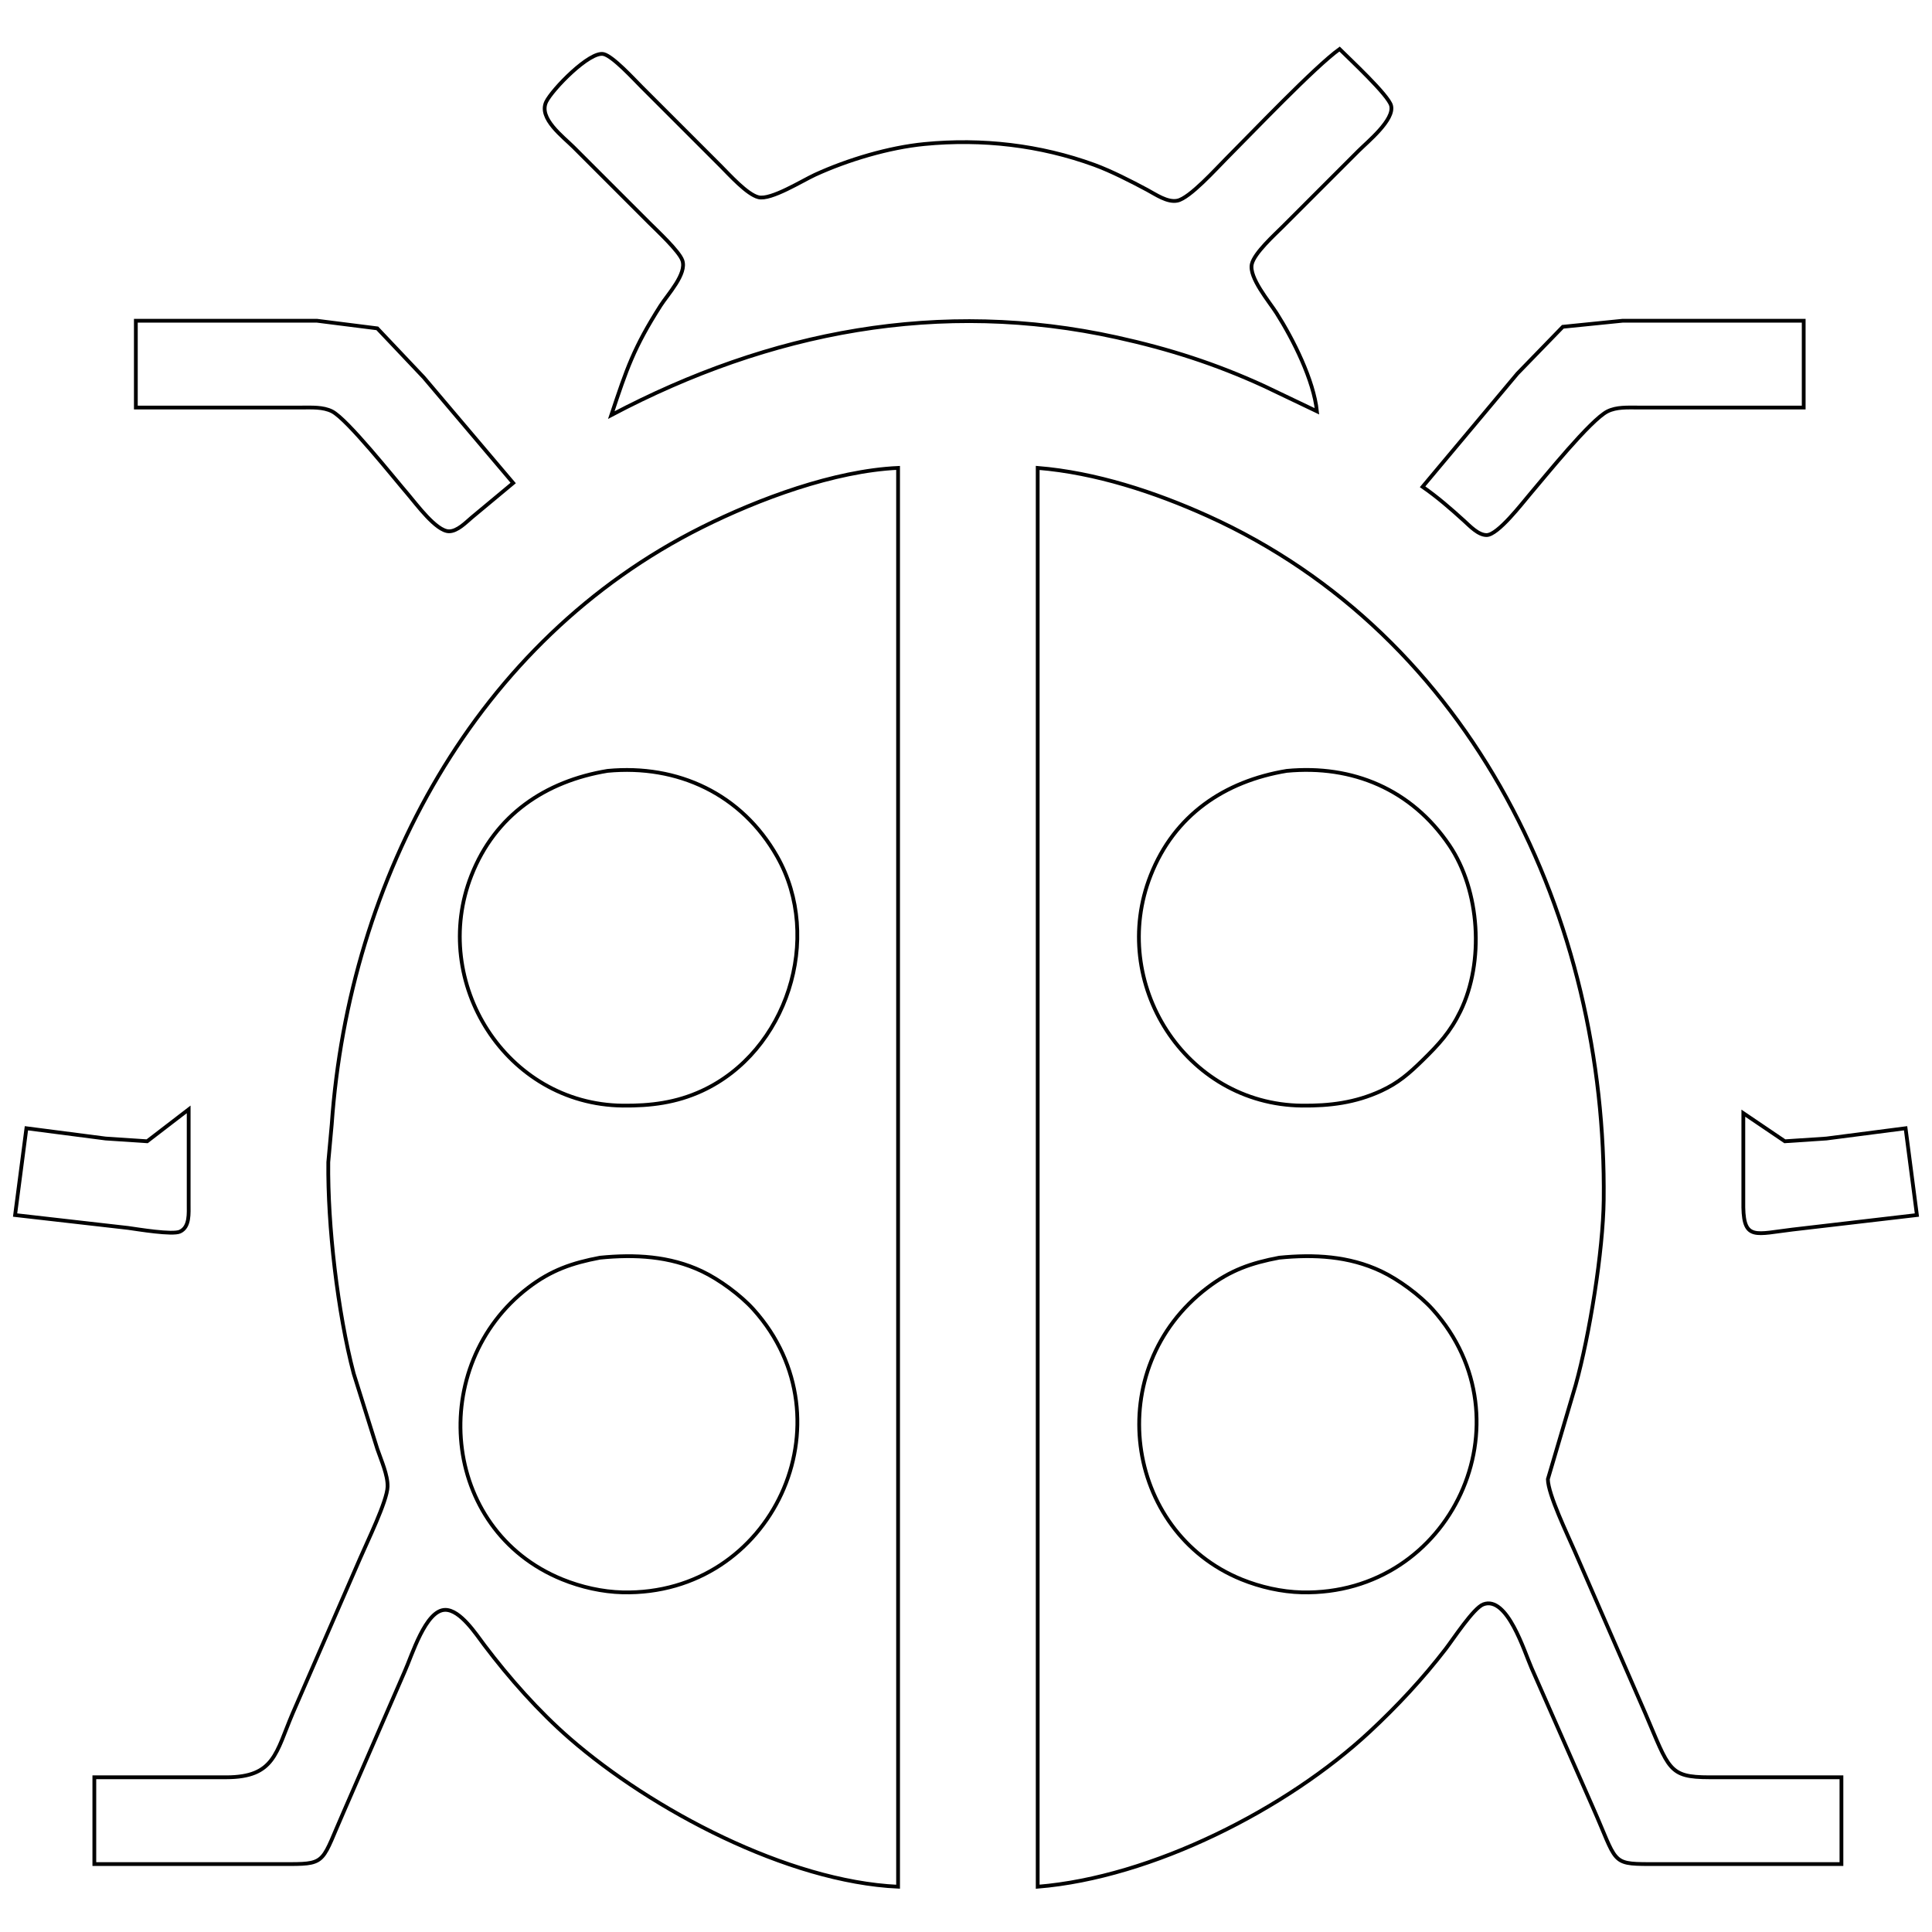
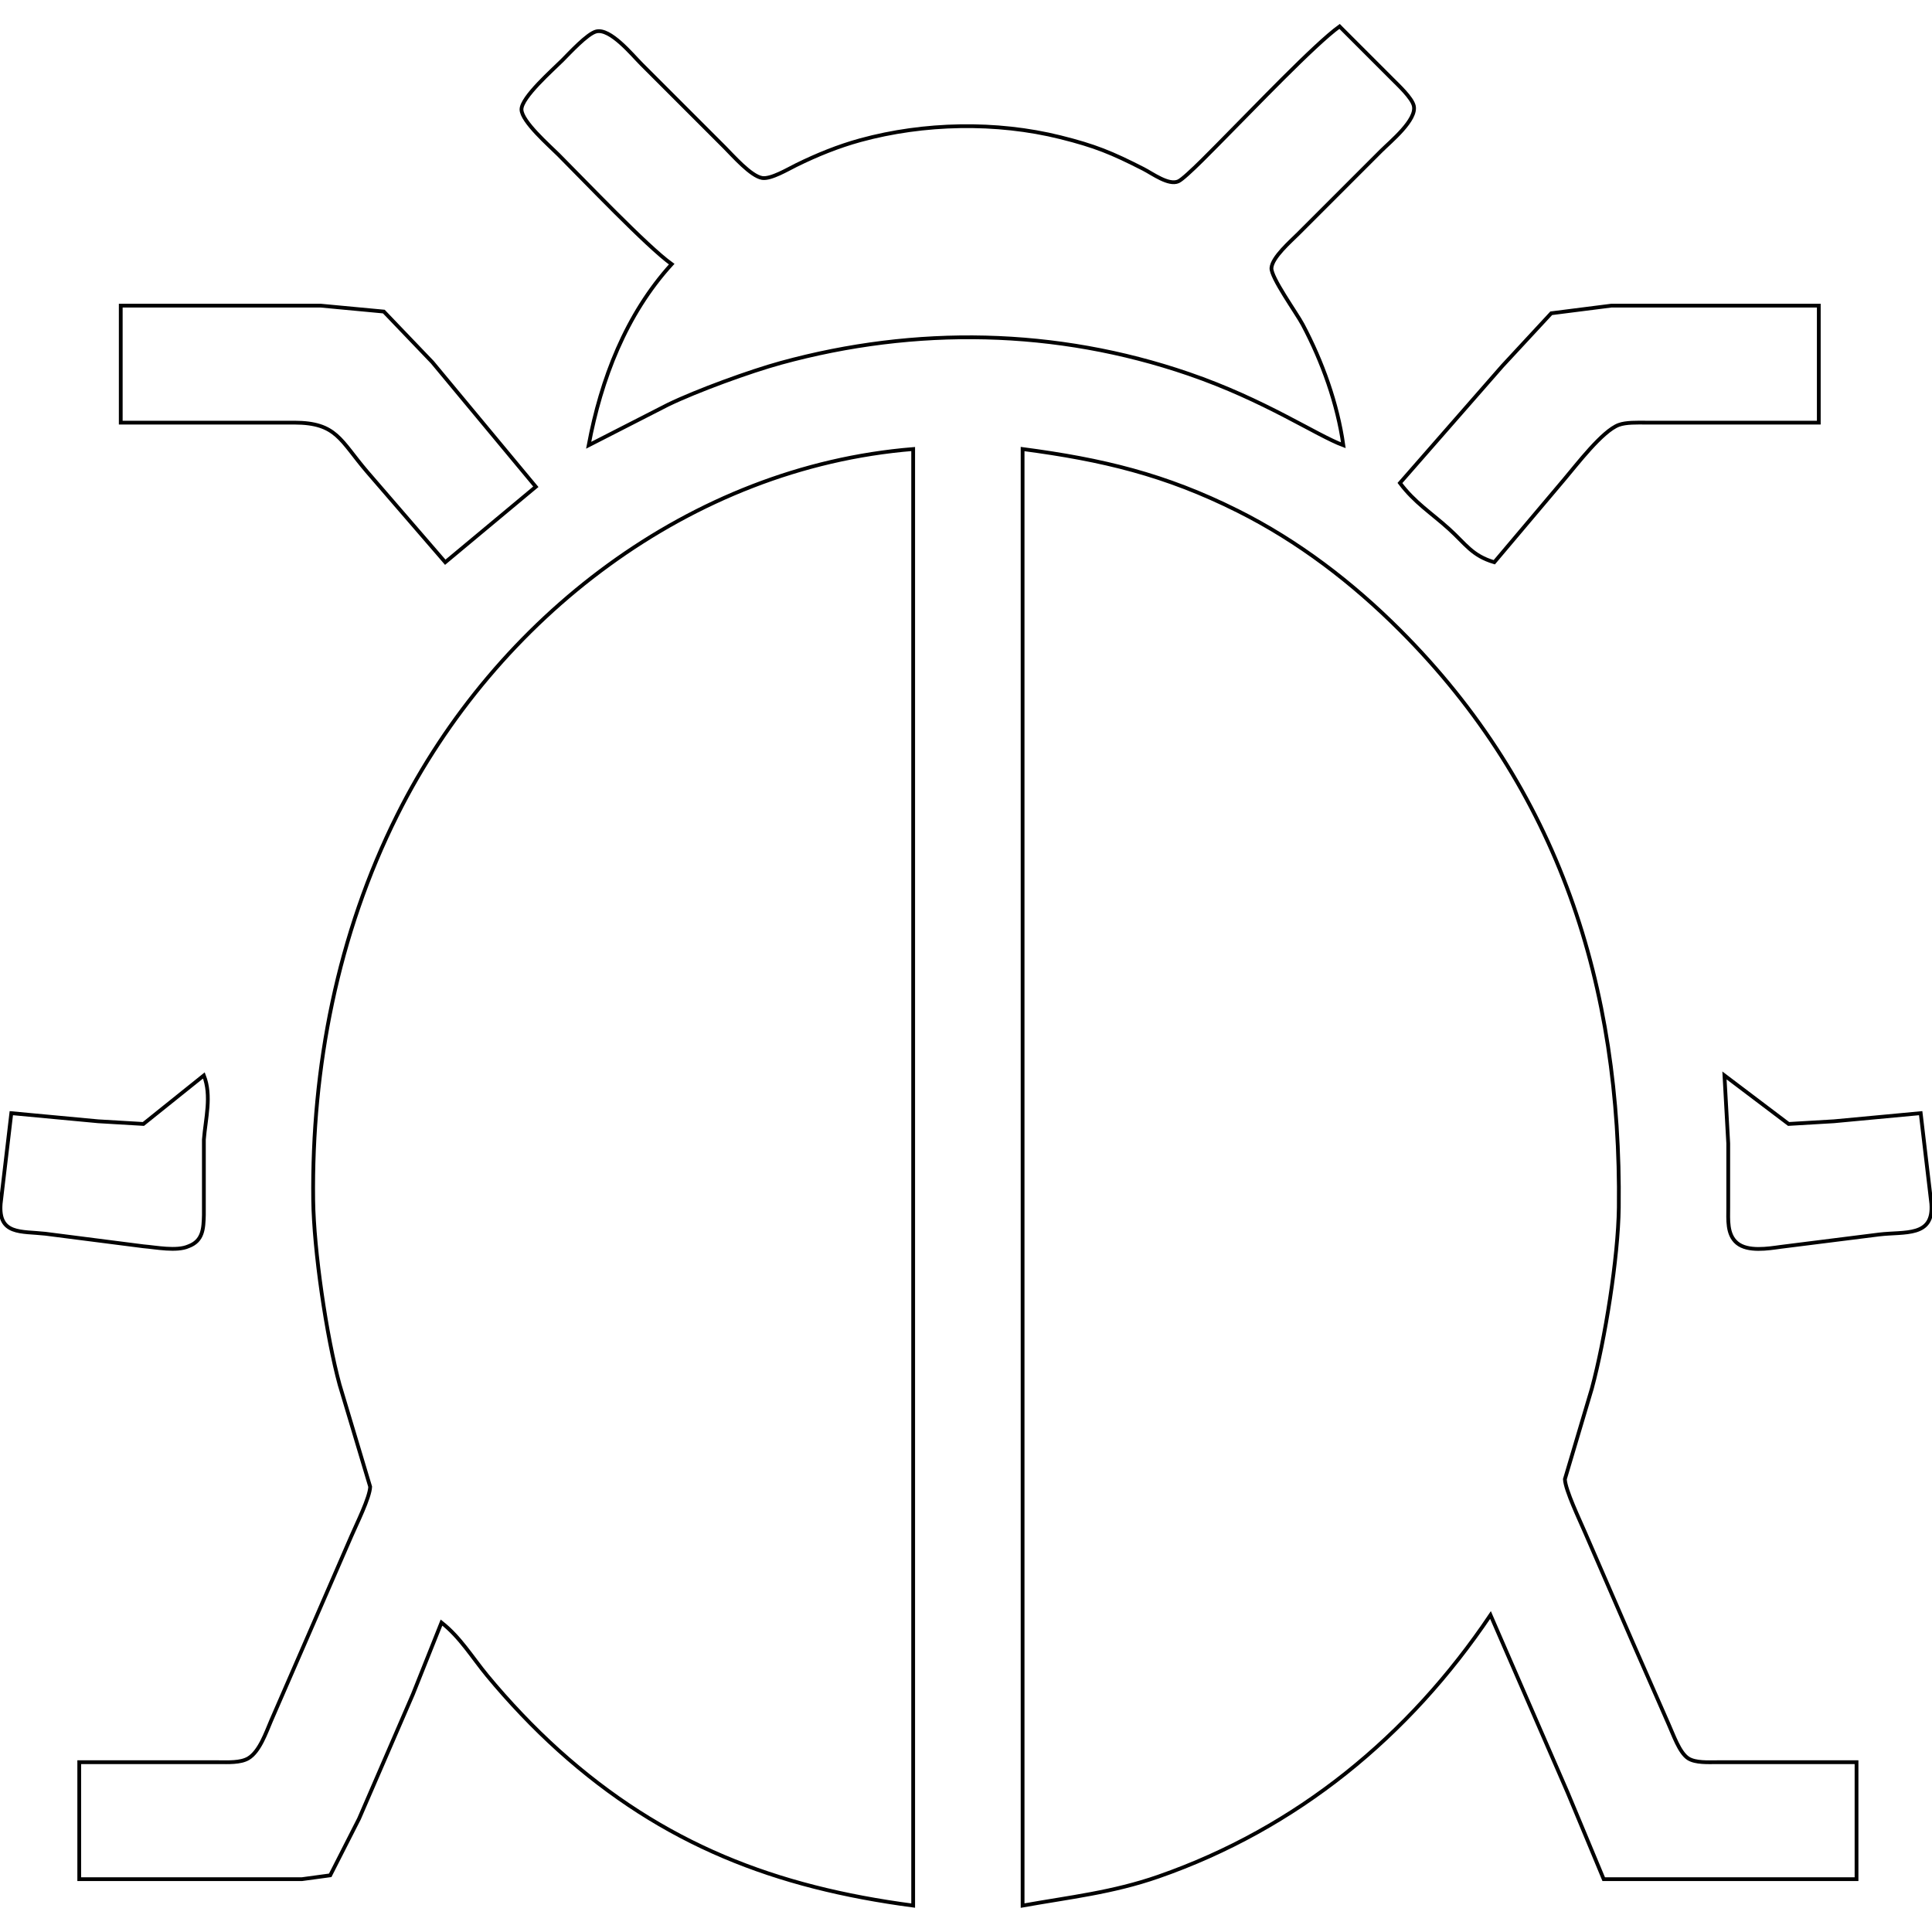
<svg xmlns="http://www.w3.org/2000/svg" width="135.45mm" height="135.45mm" viewBox="0 0 512 512">
-   <path id="Selection" fill="none" stroke="black" stroke-width="1" d="M 162.00,110.00            C 203.99,87.81 249.16,79.09 296.00,89.42              309.82,92.47 322.12,96.40 335.00,102.31              335.00,102.31 349.00,109.00 349.00,109.00              348.15,100.76 342.74,89.98 338.31,83.00              336.36,79.93 330.94,73.57 331.74,70.00              332.41,67.04 337.76,62.24 340.00,60.00              340.00,60.00 360.00,40.00 360.00,40.00              362.48,37.52 369.60,31.74 368.66,28.00              367.97,25.21 357.60,15.60 355.00,13.00              348.46,17.68 331.75,35.25 325.00,42.00              322.36,44.64 315.30,52.52 312.00,53.18              309.35,53.71 306.26,51.52 304.00,50.31              299.80,48.06 294.43,45.31 290.00,43.69              275.58,38.44 260.25,36.69 245.00,38.17              235.53,39.09 224.64,42.35 216.00,46.31              212.60,47.87 204.33,53.08 201.00,52.27              197.99,51.54 193.28,46.28 191.00,44.00              191.00,44.00 170.00,23.00 170.00,23.00              167.99,20.99 162.47,14.95 160.00,14.34              156.30,13.41 146.28,23.78 144.74,27.00              142.66,31.38 149.23,36.23 152.00,39.00              152.00,39.00 172.00,59.00 172.00,59.00              174.08,61.08 179.97,66.54 180.83,69.00              182.08,72.57 177.01,77.94 175.05,81.00              167.93,92.18 166.10,97.71 162.00,110.00 Z            M 36.00,85.00            C 36.00,85.00 36.00,108.00 36.00,108.00              36.00,108.00 80.00,108.00 80.00,108.00              82.63,108.01 85.60,107.81 88.00,109.02              92.02,111.06 104.35,126.61 108.13,131.00              110.32,133.55 115.61,140.80 119.00,140.80              121.19,140.81 123.43,138.49 125.00,137.15              125.00,137.15 136.00,128.00 136.00,128.00              136.00,128.00 112.28,100.00 112.28,100.00              112.28,100.00 99.99,87.02 99.99,87.02              99.99,87.02 84.00,85.00 84.00,85.00              84.00,85.00 36.00,85.00 36.00,85.00 Z            M 377.00,129.00            C 380.93,131.73 384.46,134.80 388.00,138.02              389.52,139.40 391.75,141.80 393.96,141.80              396.95,141.80 403.38,133.39 405.42,131.00              409.42,126.32 421.51,111.27 426.00,109.02              428.43,107.81 431.35,108.01 434.00,108.00              434.00,108.00 478.00,108.00 478.00,108.00              478.00,108.00 478.00,85.00 478.00,85.00              478.00,85.00 430.00,85.00 430.00,85.00              430.00,85.00 414.17,86.60 414.17,86.60              414.17,86.60 402.13,99.00 402.13,99.00              402.13,99.00 377.00,129.00 377.00,129.00 Z            M 25.00,471.00            C 25.00,471.00 25.00,494.00 25.00,494.00              25.00,494.00 77.00,494.00 77.00,494.00              86.57,493.98 85.33,493.15 91.14,480.00              91.14,480.00 107.23,443.00 107.23,443.00              109.13,438.84 112.77,426.63 118.01,426.63              122.01,426.63 126.17,433.09 128.37,436.00              134.99,444.75 142.72,453.51 151.00,460.71              172.74,479.62 208.72,498.66 238.00,500.00              238.00,500.00 238.00,124.00 238.00,124.00              221.05,124.78 201.06,132.22 186.00,139.75              126.03,169.74 92.47,232.81 87.91,298.00              87.91,298.00 87.00,308.00 87.00,308.00              86.81,324.68 89.48,347.86 93.73,364.00              93.73,364.00 100.00,384.00 100.00,384.00              101.01,386.97 102.81,390.93 102.71,394.00              102.60,397.82 97.22,408.79 95.42,413.00              95.42,413.00 77.58,454.00 77.58,454.00              73.09,464.52 72.78,470.97 60.00,471.00              60.00,471.00 25.00,471.00 25.00,471.00 Z            M 275.00,124.00            C 275.00,124.00 275.00,500.00 275.00,500.00              305.30,497.54 340.99,479.41 363.00,458.91              370.26,452.15 377.06,444.87 383.11,437.00              385.11,434.41 390.49,426.15 393.09,425.17              399.44,422.77 403.98,437.75 405.86,442.00              405.86,442.00 422.14,479.00 422.14,479.00              428.53,493.46 426.87,493.98 437.00,494.00              437.00,494.00 488.00,494.00 488.00,494.00              488.00,494.00 488.00,471.00 488.00,471.00              488.00,471.00 453.00,471.00 453.00,471.00              442.14,470.98 442.39,468.92 436.00,454.00              436.00,454.00 417.28,411.00 417.28,411.00              415.44,406.73 410.26,396.08 410.20,392.00              410.20,392.00 417.58,367.00 417.58,367.00              421.23,353.86 424.84,331.55 425.00,318.00              425.87,243.59 390.34,168.44 320.00,136.70              306.04,130.40 290.34,125.25 275.00,124.00 Z            M 161.00,204.29            C 179.58,202.53 196.55,210.38 205.96,227.00              218.19,248.61 208.56,278.71 186.00,289.10              179.17,292.24 172.42,293.08 165.00,293.00              134.14,292.65 113.80,260.31 124.93,232.00              131.22,215.99 144.53,207.01 161.00,204.29 Z            M 341.00,204.29            C 358.44,202.64 374.06,209.19 384.09,224.00              392.24,236.04 393.38,254.96 387.02,268.00              384.35,273.48 381.31,276.77 377.00,280.99              373.42,284.49 370.60,286.98 366.00,289.10              359.17,292.24 352.42,293.08 345.00,293.00              314.02,292.65 293.75,260.42 304.93,232.00              311.22,215.99 324.53,207.01 341.00,204.29 Z            M 50.00,294.00            C 50.00,294.00 39.00,302.45 39.00,302.45              39.00,302.45 28.00,301.72 28.00,301.72              28.00,301.72 7.00,299.00 7.00,299.00              7.00,299.00 4.00,322.00 4.00,322.00              4.00,322.00 34.00,325.42 34.00,325.42              36.63,325.79 45.70,327.30 47.69,326.39              50.36,325.16 49.98,321.45 50.00,319.00              50.00,319.00 50.00,294.00 50.00,294.00 Z            M 462.00,295.00            C 462.00,295.00 462.00,320.00 462.00,320.00              462.17,328.74 465.37,327.00 475.00,325.85              475.00,325.85 508.00,322.00 508.00,322.00              508.00,322.00 505.00,299.00 505.00,299.00              505.00,299.00 484.00,301.72 484.00,301.72              484.00,301.72 473.00,302.45 473.00,302.45              473.00,302.45 462.00,295.00 462.00,295.00 Z            M 159.00,333.30            C 168.27,332.38 177.46,332.85 186.00,336.89              190.63,339.08 196.29,343.24 199.70,347.04              226.03,376.41 204.67,422.89 165.00,421.99              159.61,421.86 153.99,420.58 149.00,418.55              116.63,405.37 113.10,361.82 140.00,341.24              146.06,336.61 151.60,334.70 159.00,333.30 Z            M 339.00,333.30            C 348.27,332.38 357.46,332.85 366.00,336.89              370.63,339.08 376.29,343.24 379.70,347.04              406.03,376.41 384.67,422.89 345.00,421.99              339.61,421.86 333.99,420.58 329.00,418.55              297.97,405.92 291.73,362.71 320.00,341.24              326.11,336.60 331.55,334.71 339.00,333.30 Z" />
+   <path id="Selection" fill="none" stroke="black" stroke-width="1" d="M 178.00,70.00            C 171.46,65.32 154.75,47.75 148.00,41.00              145.67,38.67 138.20,32.16 138.20,29.00              138.20,25.78 146.55,18.45 149.00,16.00              150.88,14.12 155.63,8.93 158.00,8.34              161.74,7.40 167.52,14.52 170.00,17.00              170.00,17.00 192.00,39.00 192.00,39.00              194.21,41.21 199.00,46.71 202.00,47.17              204.35,47.52 208.80,44.84 211.00,43.76              216.46,41.07 222.13,38.76 228.00,37.15              244.84,32.54 264.04,32.15 281.00,36.37              290.21,38.67 294.59,40.47 303.00,44.76              305.38,45.97 309.71,49.22 312.28,48.05              314.20,47.18 322.90,38.10 325.00,36.00              331.75,29.25 348.46,11.68 355.00,7.00              355.00,7.00 369.00,21.00 369.00,21.00              370.58,22.59 374.13,25.88 374.66,28.00              375.60,31.74 368.48,37.52 366.00,40.00              366.00,40.00 344.00,62.00 344.00,62.00              342.00,64.00 337.18,68.17 336.95,71.00              336.75,73.49 343.61,82.96 345.22,86.00              350.42,95.79 354.45,107.00 356.00,118.00              348.84,115.36 335.26,106.03 315.00,99.08              279.91,87.04 242.66,86.39 207.00,96.15              198.72,98.42 184.68,103.54 177.00,107.26              177.00,107.26 156.00,118.00 156.00,118.00              159.29,100.51 165.87,83.33 178.00,70.00 Z            M 32.00,81.00            C 32.00,81.00 85.00,81.00 85.00,81.00              85.00,81.00 101.72,82.57 101.72,82.57              101.72,82.57 114.58,96.00 114.58,96.00              114.58,96.00 142.00,129.00 142.00,129.00              142.00,129.00 118.00,149.00 118.00,149.00              118.00,149.00 97.27,125.00 97.27,125.00              90.15,116.68 89.23,112.02 78.00,112.00              78.00,112.00 32.00,112.00 32.00,112.00              32.00,112.00 32.00,81.00 32.00,81.00 Z            M 371.00,128.00            C 371.00,128.00 398.13,97.00 398.13,97.00              398.13,97.00 411.09,83.02 411.09,83.02              411.09,83.02 427.00,81.00 427.00,81.00              427.00,81.00 482.00,81.00 482.00,81.00              482.00,81.00 482.00,112.00 482.00,112.00              482.00,112.00 436.00,112.00 436.00,112.00              433.91,112.00 430.93,111.89 429.00,112.60              424.64,114.20 417.83,123.18 414.58,127.00              414.58,127.00 396.00,149.00 396.00,149.00              390.09,147.26 388.42,144.16 384.00,140.17              379.25,135.88 374.92,133.22 371.00,128.00 Z            M 21.00,467.00            C 21.00,467.00 58.00,467.00 58.00,467.00              60.37,467.00 63.71,467.20 65.79,465.98              68.79,464.21 70.51,459.12 71.85,456.00              71.85,456.00 81.42,434.00 81.42,434.00              81.42,434.00 93.15,407.00 93.15,407.00              94.46,403.95 98.01,396.87 98.10,394.00              98.10,394.00 90.01,367.00 90.01,367.00              86.50,354.19 83.16,331.23 83.00,318.00              82.59,282.85 89.47,247.60 105.27,216.00              131.37,163.80 182.99,123.78 242.00,119.00              242.00,119.00 242.00,505.00 242.00,505.00              205.53,500.19 175.80,488.85 148.00,463.83              141.35,457.84 134.78,450.91 129.08,444.00              125.12,439.19 121.94,433.86 117.00,430.00              117.00,430.00 109.42,449.00 109.42,449.00              109.42,449.00 95.14,482.00 95.14,482.00              95.14,482.00 87.51,496.98 87.51,496.98              87.51,496.98 80.00,498.00 80.00,498.00              80.00,498.00 21.00,498.00 21.00,498.00              21.00,498.00 21.00,467.00 21.00,467.00 Z            M 271.00,119.00            C 292.13,121.79 308.75,125.74 328.00,135.37              344.05,143.40 358.35,154.35 371.00,167.00              413.11,209.11 429.68,261.50 429.00,320.00              428.84,333.28 425.34,355.09 421.85,368.00              421.85,368.00 414.71,392.00 414.71,392.00              414.82,394.87 418.69,402.93 420.00,406.00              420.00,406.00 432.58,435.00 432.58,435.00              432.58,435.00 442.23,457.00 442.23,457.00              443.41,459.58 445.05,464.47 447.39,465.98              449.32,467.22 452.74,467.00 455.00,467.00              455.00,467.00 492.00,467.00 492.00,467.00              492.00,467.00 492.00,498.00 492.00,498.00              492.00,498.00 425.00,498.00 425.00,498.00              425.00,498.00 415.42,475.00 415.42,475.00              415.42,475.00 395.00,428.00 395.00,428.00              373.39,460.12 343.69,484.52 307.00,497.31              294.80,501.56 283.46,502.77 271.00,505.00              271.00,505.00 271.00,119.00 271.00,119.00 Z            M 54.03,285.00            C 56.15,290.42 54.47,296.40 54.03,302.00              54.03,302.00 54.03,322.00 54.03,322.00              53.93,325.59 53.81,328.85 49.94,330.28              46.80,331.67 41.32,330.55 38.00,330.28              38.00,330.28 12.00,326.95 12.00,326.95              5.62,326.24 -0.47,327.32 0.17,319.00              0.17,319.00 3.00,295.00 3.00,295.00              3.00,295.00 26.00,297.15 26.00,297.15              26.00,297.15 38.00,297.86 38.00,297.86              38.00,297.86 54.03,285.00 54.03,285.00 Z            M 457.00,285.00            C 457.00,285.00 474.00,297.86 474.00,297.86              474.00,297.86 486.00,297.15 486.00,297.15              486.00,297.15 509.00,295.00 509.00,295.00              509.00,295.00 511.83,319.00 511.83,319.00              512.52,327.89 504.79,326.34 498.00,327.15              498.00,327.15 472.00,330.42 472.00,330.42              468.59,330.89 463.17,331.80 460.31,329.40              457.62,327.13 458.01,323.18 458.00,320.00              458.00,320.00 458.00,303.00 458.00,303.00              458.00,303.00 457.00,285.00 457.00,285.00 Z" />
</svg>
